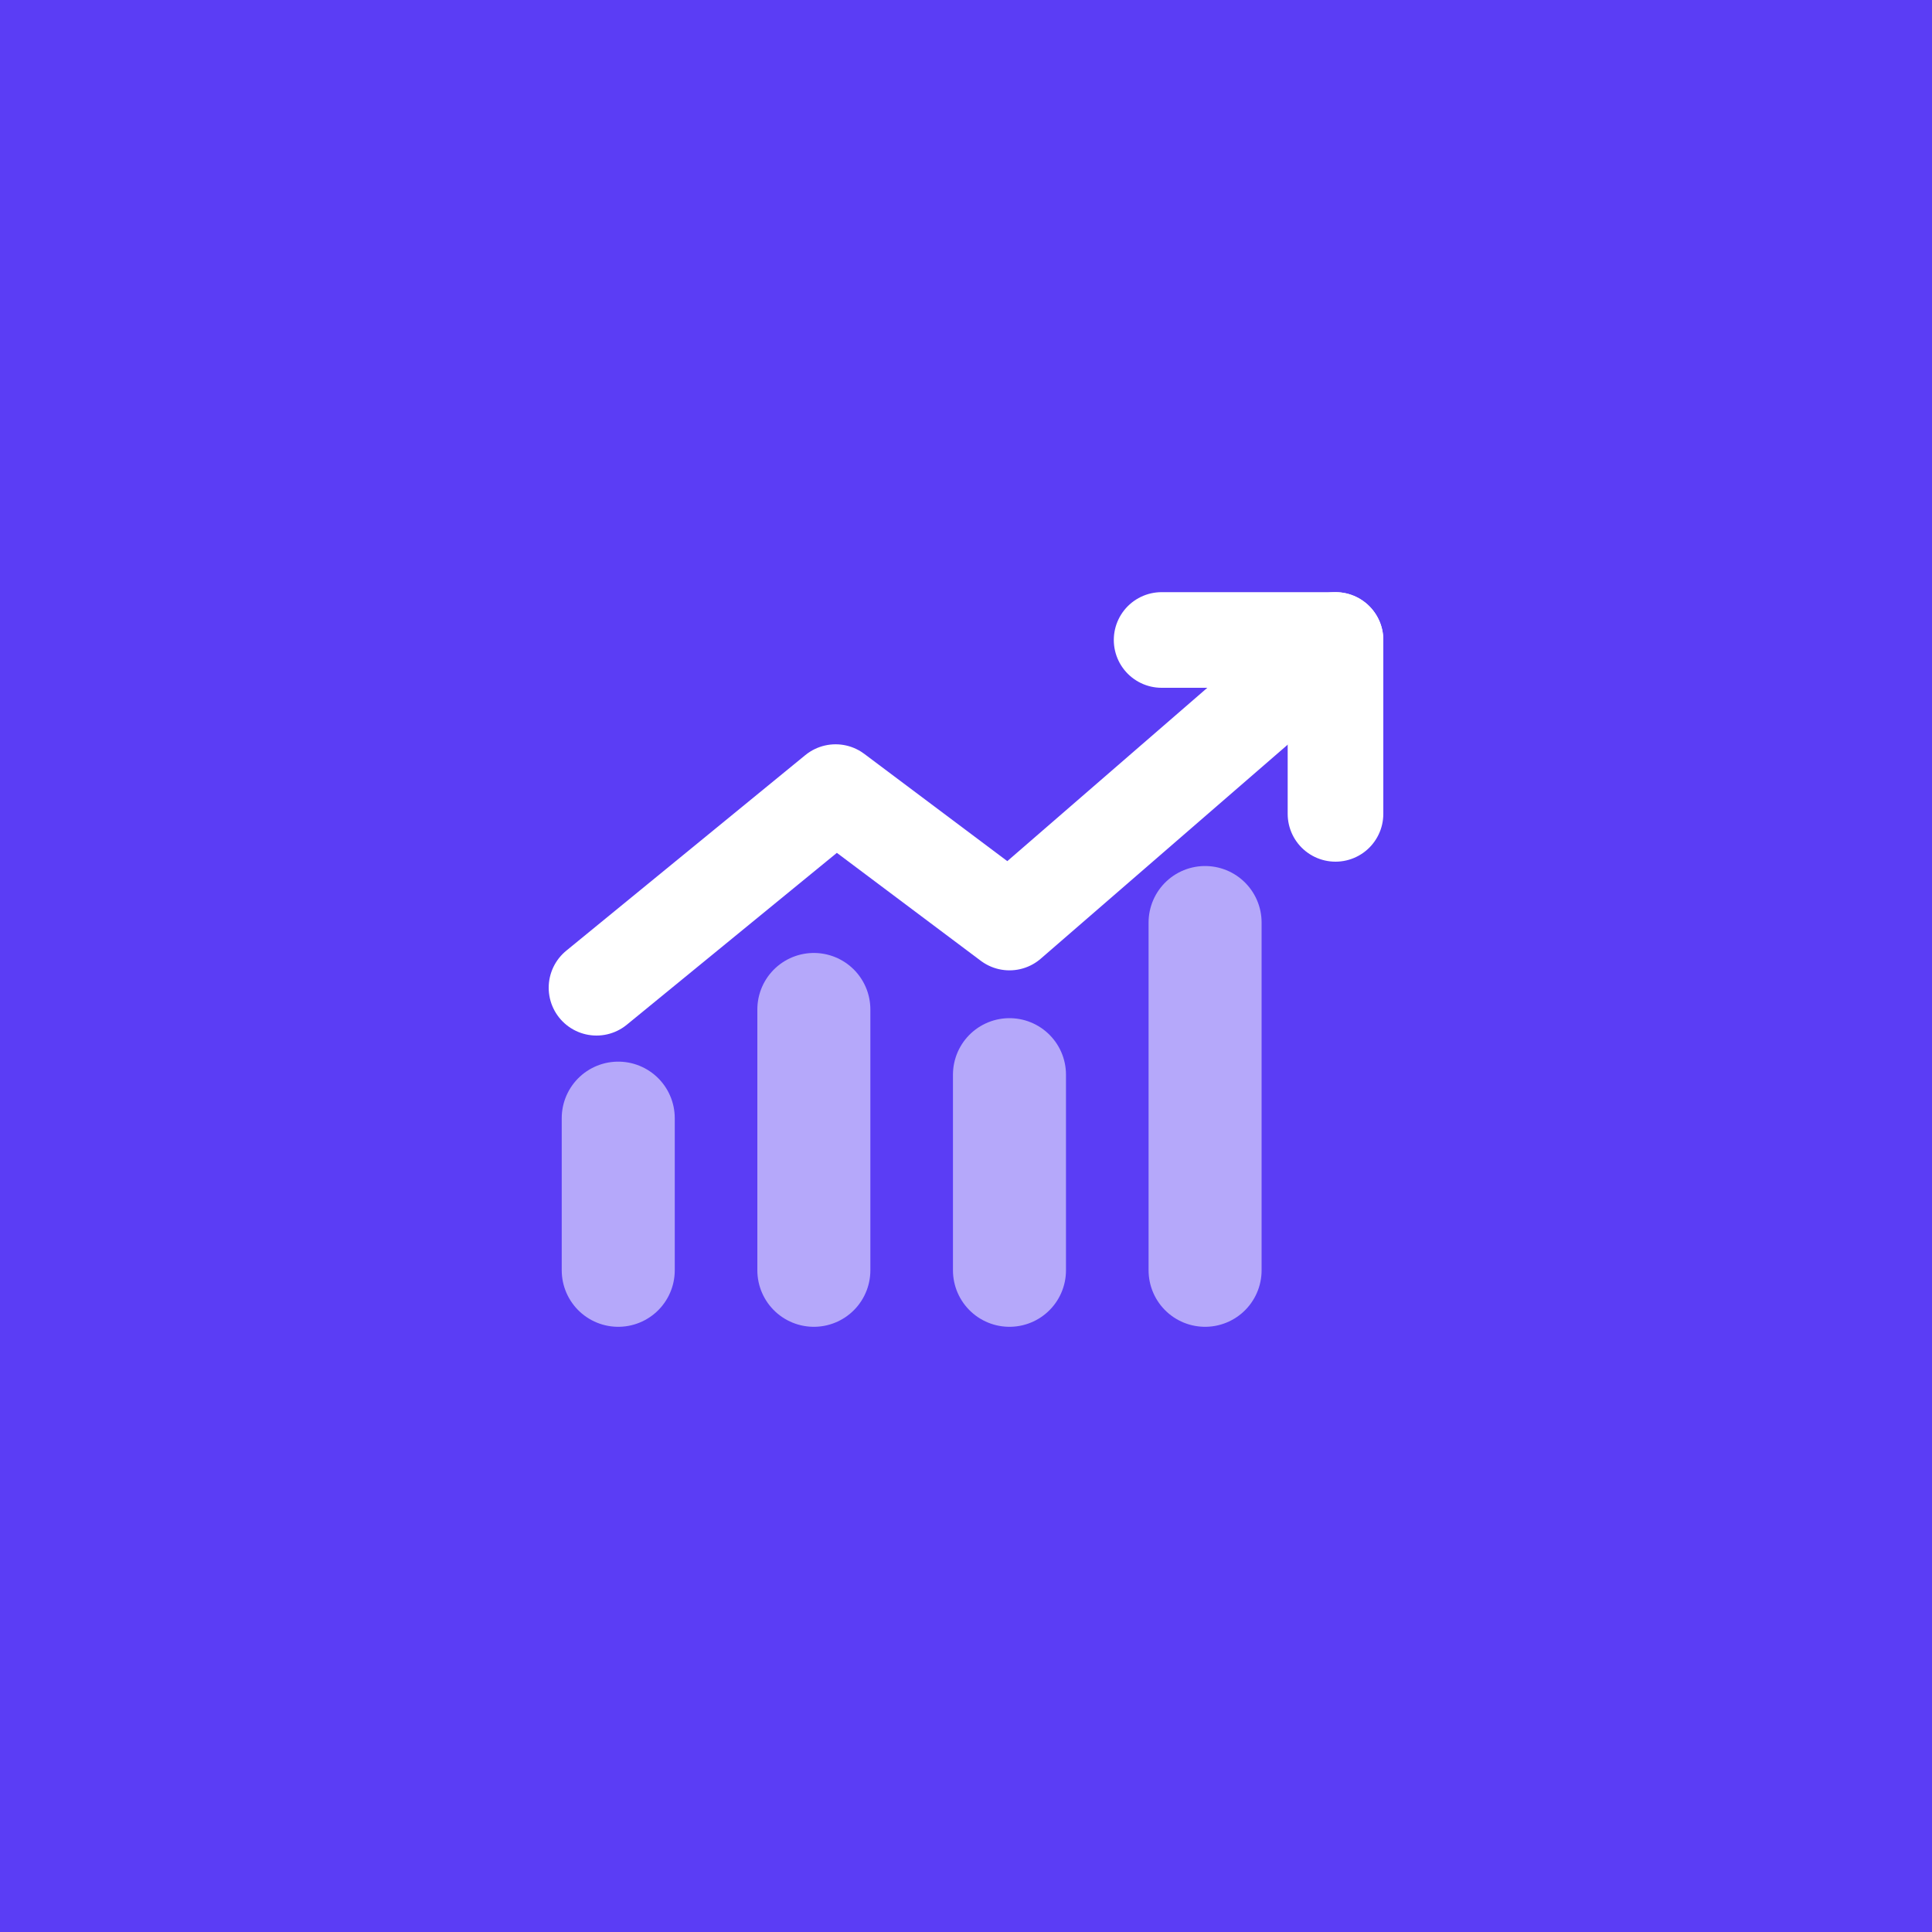
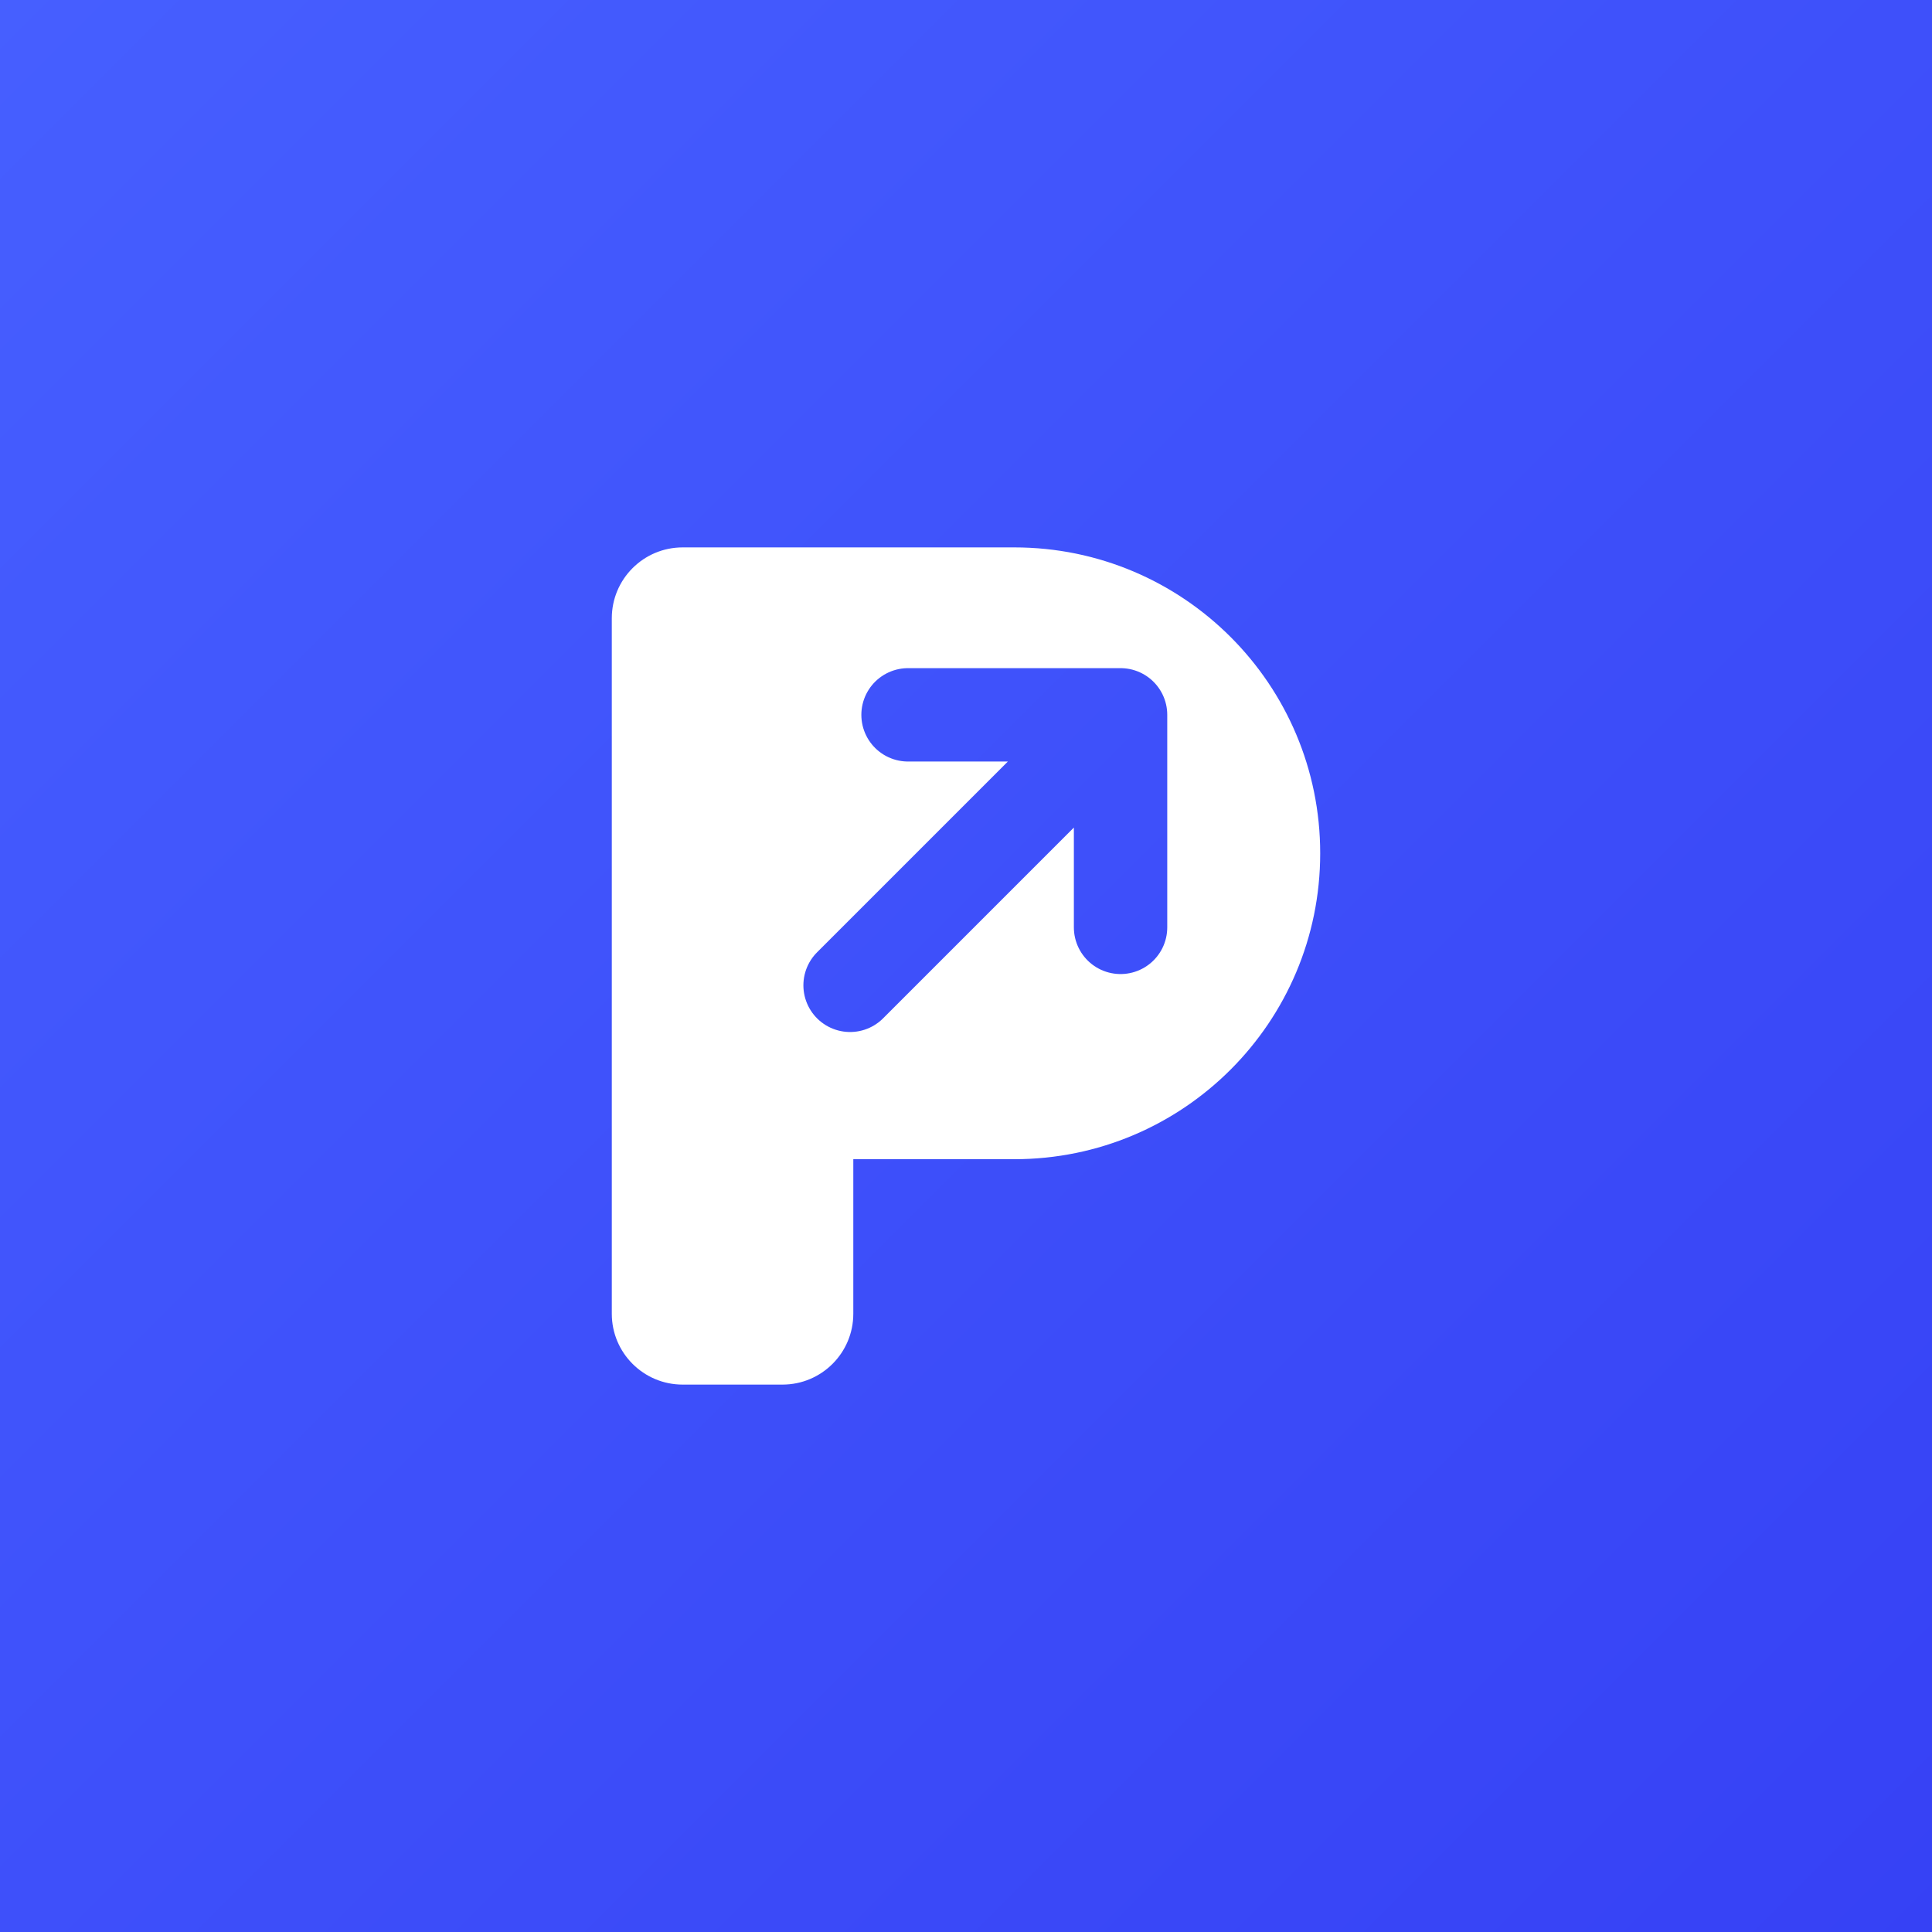
- <svg xmlns="http://www.w3.org/2000/svg" viewBox="0 0 32 32">
-   <rect width="32" height="32" fill="#5b3df5" />
-   <g transform="translate(16 16) scale(.72) translate(-16 -16)">
-     <path d="M8 23v-3.5M12.5 23v-6M17 23v-4.5M21.5 23v-8" stroke="#fff" stroke-opacity=".55" stroke-width="2.6" stroke-linecap="round" />
-     <path d="M7.5 16.5 13 12l4 3 7.5-6.5" fill="none" stroke="#fff" stroke-width="2.2" stroke-linecap="round" stroke-linejoin="round" />
-     <path d="M20.5 8.5h4v4" fill="none" stroke="#fff" stroke-width="2.2" stroke-linecap="round" stroke-linejoin="round" />
+ <svg xmlns="http://www.w3.org/2000/svg" viewBox="0 0 48 48">
+   <defs>
+     <linearGradient id="g" x1="0" y1="0" x2="1" y2="1">
+       <stop offset="0" stop-color="#465FFF" />
+       <stop offset="1" stop-color="#3641F5" />
+     </linearGradient>
+     <mask id="m" maskUnits="userSpaceOnUse" x="0" y="0" width="48" height="48">
+       <path fill="#fff" d="M13 13.2A2.2 2.2 0 0 1 15.2 11H25.5A9.5 9.5 0 0 1 25.5 30H20.5V34.8A2.2 2.2 0 0 1 18.3 37H15.2A2.2 2.2 0 0 1 13 34.8Z" />
+       <path d="M20.4 24.6 28.4 16.6M22.2 16.2H28.8V22.8" fill="none" stroke="#000" stroke-width="2.9" stroke-linecap="round" stroke-linejoin="round" />
+     </mask>
+   </defs>
+   <rect width="48" height="48" fill="url(#g)" />
+   <g transform="translate(24 24) scale(.8) translate(-24 -24)">
+     <rect width="48" height="48" fill="#fff" mask="url(#m)" />
  </g>
</svg>
